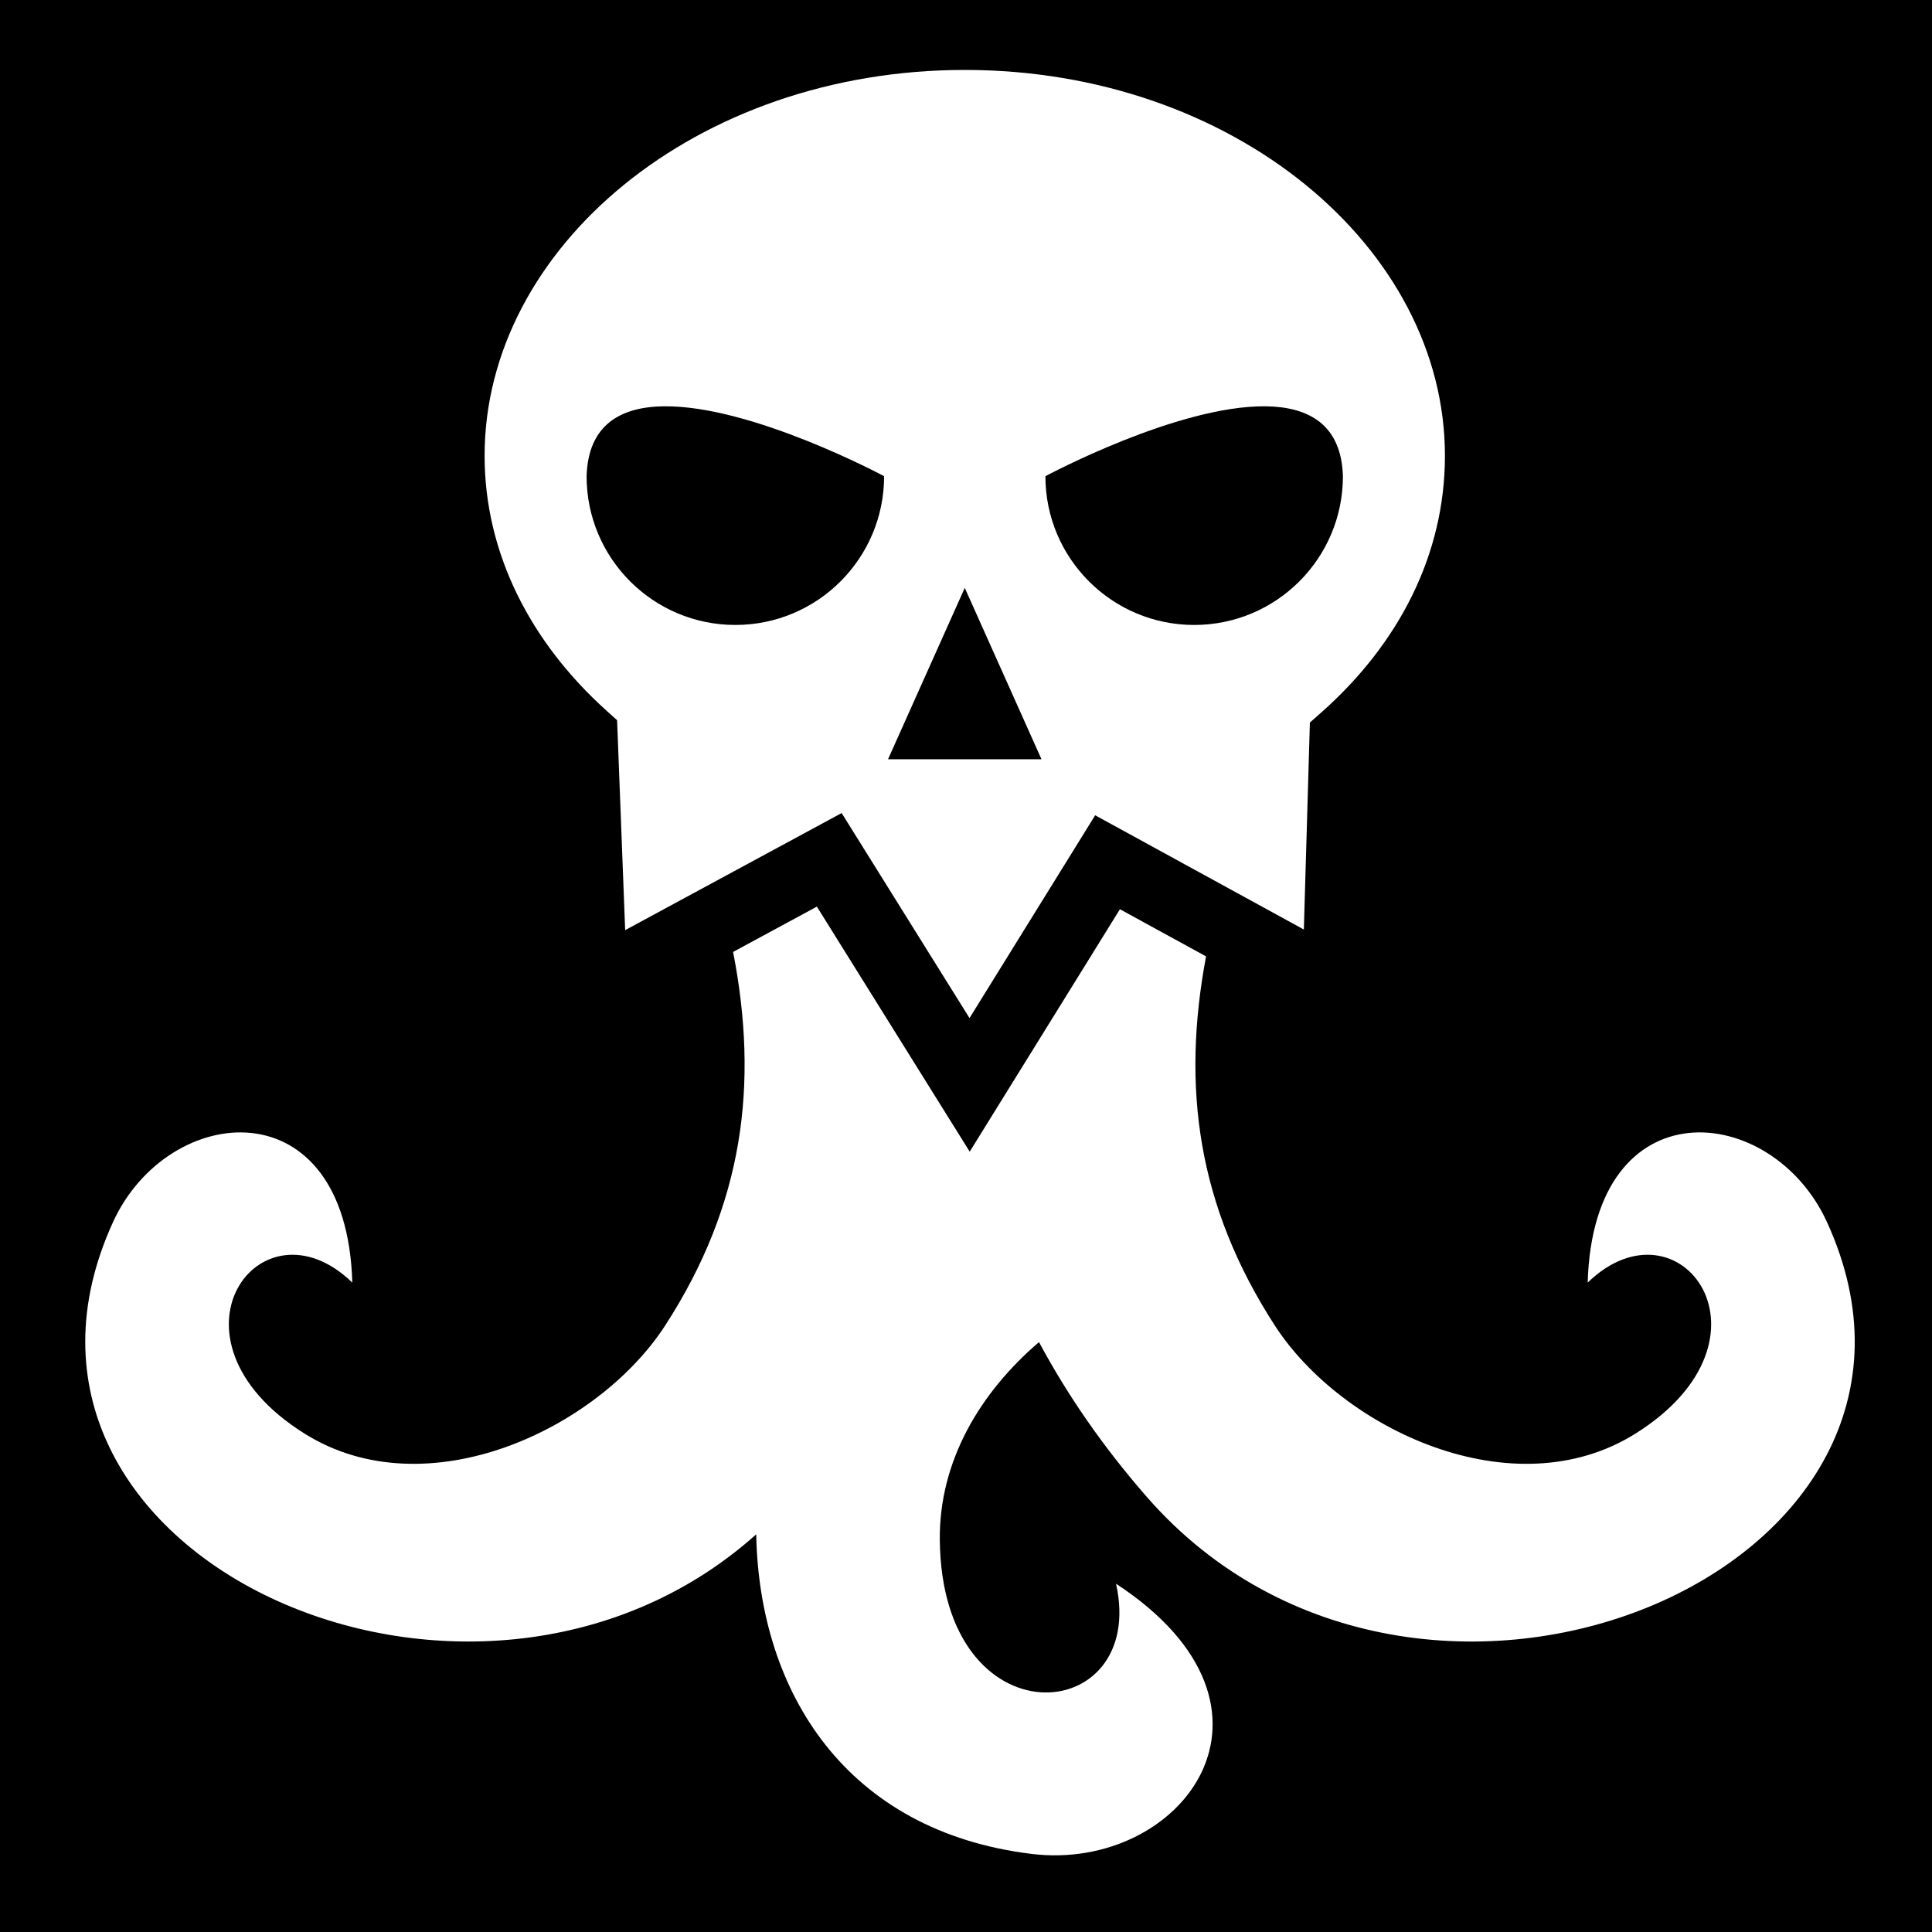
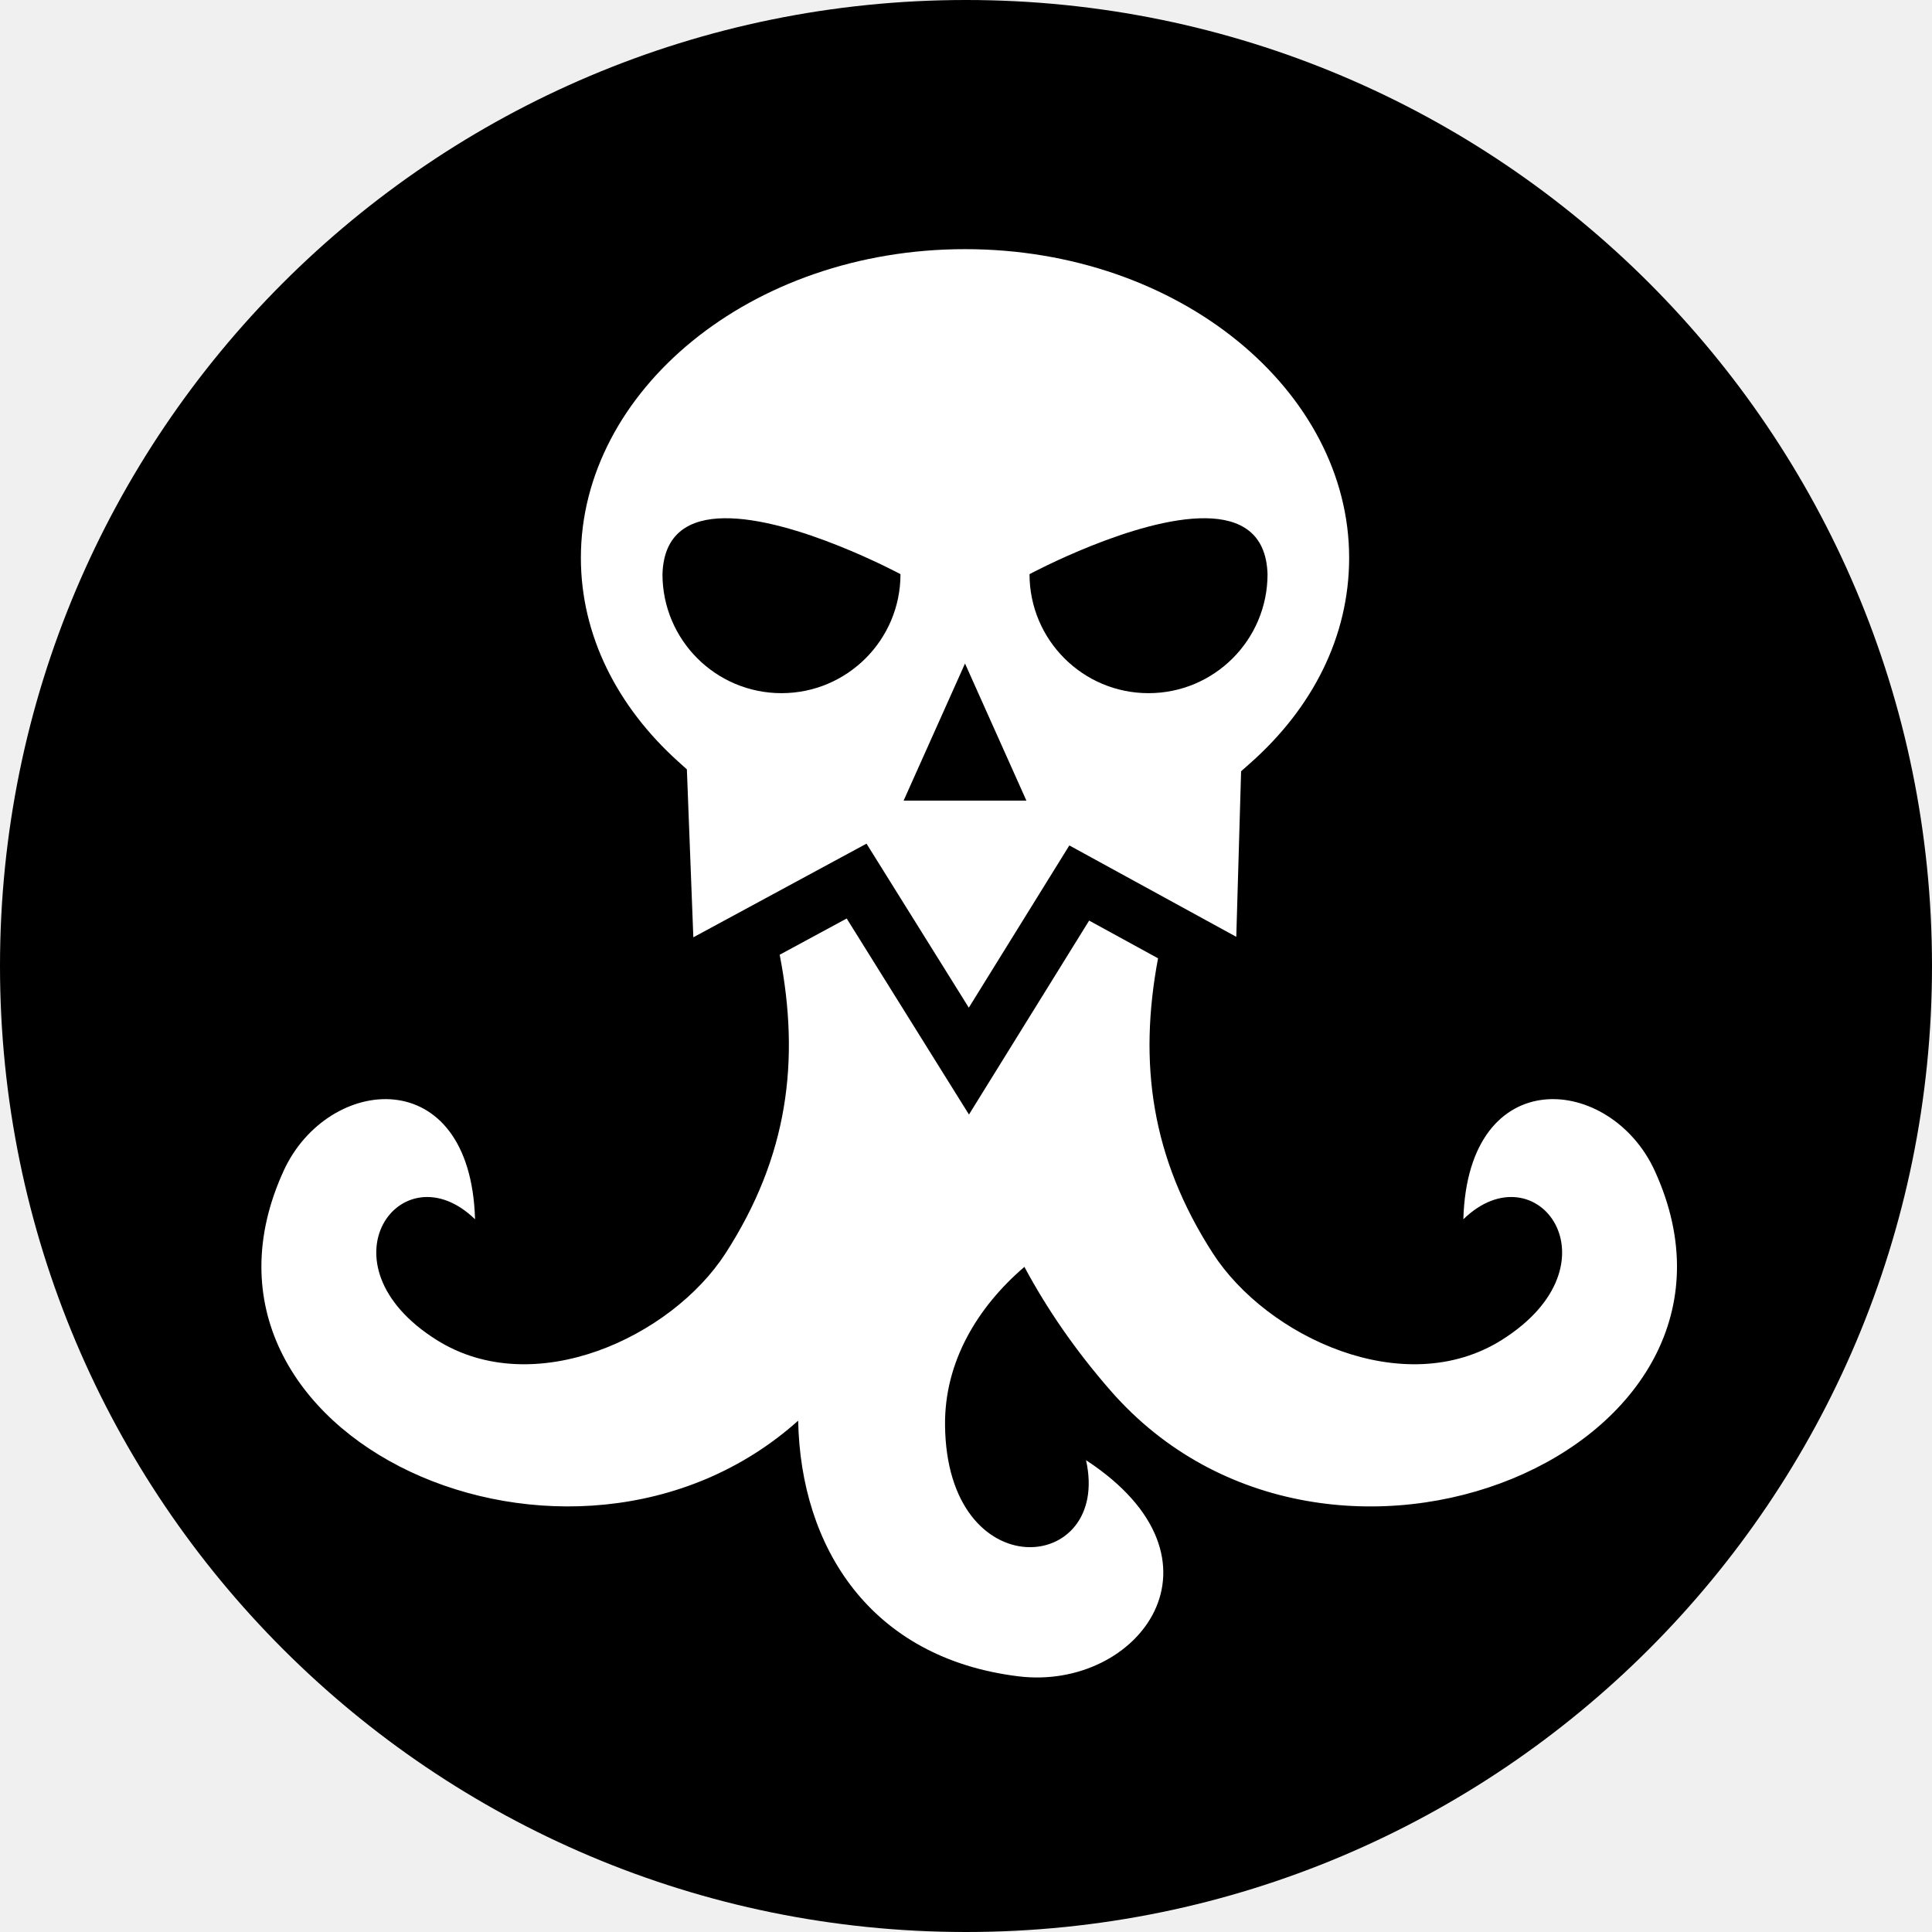
- <svg xmlns="http://www.w3.org/2000/svg" viewBox="0 0 512 512" style="height: 512px; width: 512px;">
-   <path d="M0 0h512v512H0z" fill="#000" fill-opacity="1" />
+ <svg xmlns="http://www.w3.org/2000/svg" viewBox="0 0 512 512" style="height: 64px; width: 64px;">
+   <circle cx="256" cy="256" r="256" fill="#000" fill-opacity="1" />
  <g class="" transform="translate(0,0)" style="">
-     <path d="M255.672 18.535c-71.2 0-127.248 47.1-127.248 102.24 0 25.67 12.008 49.233 32.187 67.452l2.925 2.638 2.14 55.63 57.368-31.026 33.887 54.335 33.3-53.743 55.303 30.272 1.598-54.844 3.026-2.68c20.666-18.306 32.764-41.967 32.764-68.035 0-55.14-56.048-102.24-127.248-102.24zm-79.76 89.14c23.366-.295 58.385 18.522 58.385 18.522 0 21.772-17.648 39.422-39.422 39.422-21.774 0-39.424-17.65-39.424-39.423h.003c.416-13.678 9.048-18.38 20.46-18.523zm159.516 0c11.41.142 20.043 4.844 20.46 18.522 0 21.772-17.65 39.424-39.423 39.424-21.772 0-39.422-17.65-39.422-39.423 0 0 35.02-18.817 58.385-18.523zm-79.756 48.118 20.334 45.418h-40.67l20.336-45.417zm-39.192 84.47-22.2 12.008c6.823 35.1 2.77 66.833-17.956 98.933-17.857 27.644-63.35 49.007-95.68 28.678-40.016-25.15-11.61-63.596 12.72-39.98-1.513-52.516-48.833-47.87-63.393-16.078-40.502 88.417 95.507 149.848 170.432 82.79.808 41.927 23.872 78.693 72.996 84.695 39.8 4.862 72.77-38.585 22.364-71.606 8.466 37.96-46.156 42.623-46.707-11.58-.213-20.954 10.71-39.112 26.29-52.454 7.443 13.896 16.868 27.638 28.616 41.078C376 479.168 526.48 416.23 484.147 323.822c-14.56-31.79-61.88-36.438-63.394 16.078 24.33-23.616 52.737 14.83 12.723 39.98-32.332 20.33-77.825-1.033-95.682-28.677-20.493-31.74-24.678-63.12-18.176-97.75l-22.828-12.496-39.808 64.248-40.502-64.94z" fill="#fff" fill-opacity="1" />
+     <path d="M255.672 18.535c-71.2 0-127.248 47.1-127.248 102.24 0 25.67 12.008 49.233 32.187 67.452l2.925 2.638 2.14 55.63 57.368-31.026 33.887 54.335 33.3-53.743 55.303 30.272 1.598-54.844 3.026-2.68c20.666-18.306 32.764-41.967 32.764-68.035 0-55.14-56.048-102.24-127.248-102.24zm-79.76 89.14c23.366-.295 58.385 18.522 58.385 18.522 0 21.772-17.648 39.422-39.422 39.422-21.774 0-39.424-17.65-39.424-39.423h.003c.416-13.678 9.048-18.38 20.46-18.523zm159.516 0c11.41.142 20.043 4.844 20.46 18.522 0 21.772-17.65 39.424-39.423 39.424-21.772 0-39.422-17.65-39.422-39.423 0 0 35.02-18.817 58.385-18.523zm-79.756 48.118 20.334 45.418h-40.67l20.336-45.417zm-39.192 84.47-22.2 12.008c6.823 35.1 2.77 66.833-17.956 98.933-17.857 27.644-63.35 49.007-95.68 28.678-40.016-25.15-11.61-63.596 12.72-39.98-1.513-52.516-48.833-47.87-63.393-16.078-40.502 88.417 95.507 149.848 170.432 82.79.808 41.927 23.872 78.693 72.996 84.695 39.8 4.862 72.77-38.585 22.364-71.606 8.466 37.96-46.156 42.623-46.707-11.58-.213-20.954 10.71-39.112 26.29-52.454 7.443 13.896 16.868 27.638 28.616 41.078C376 479.168 526.48 416.23 484.147 323.822c-14.56-31.79-61.88-36.438-63.394 16.078 24.33-23.616 52.737 14.83 12.723 39.98-32.332 20.33-77.825-1.033-95.682-28.677-20.493-31.74-24.678-63.12-18.176-97.75l-22.828-12.496-39.808 64.248-40.502-64.94z" fill="#fff" fill-opacity="1" transform="translate(51.2, 51.2) scale(0.8, 0.8) rotate(0, 256, 256) skewX(0) skewY(0)" />
  </g>
</svg>
